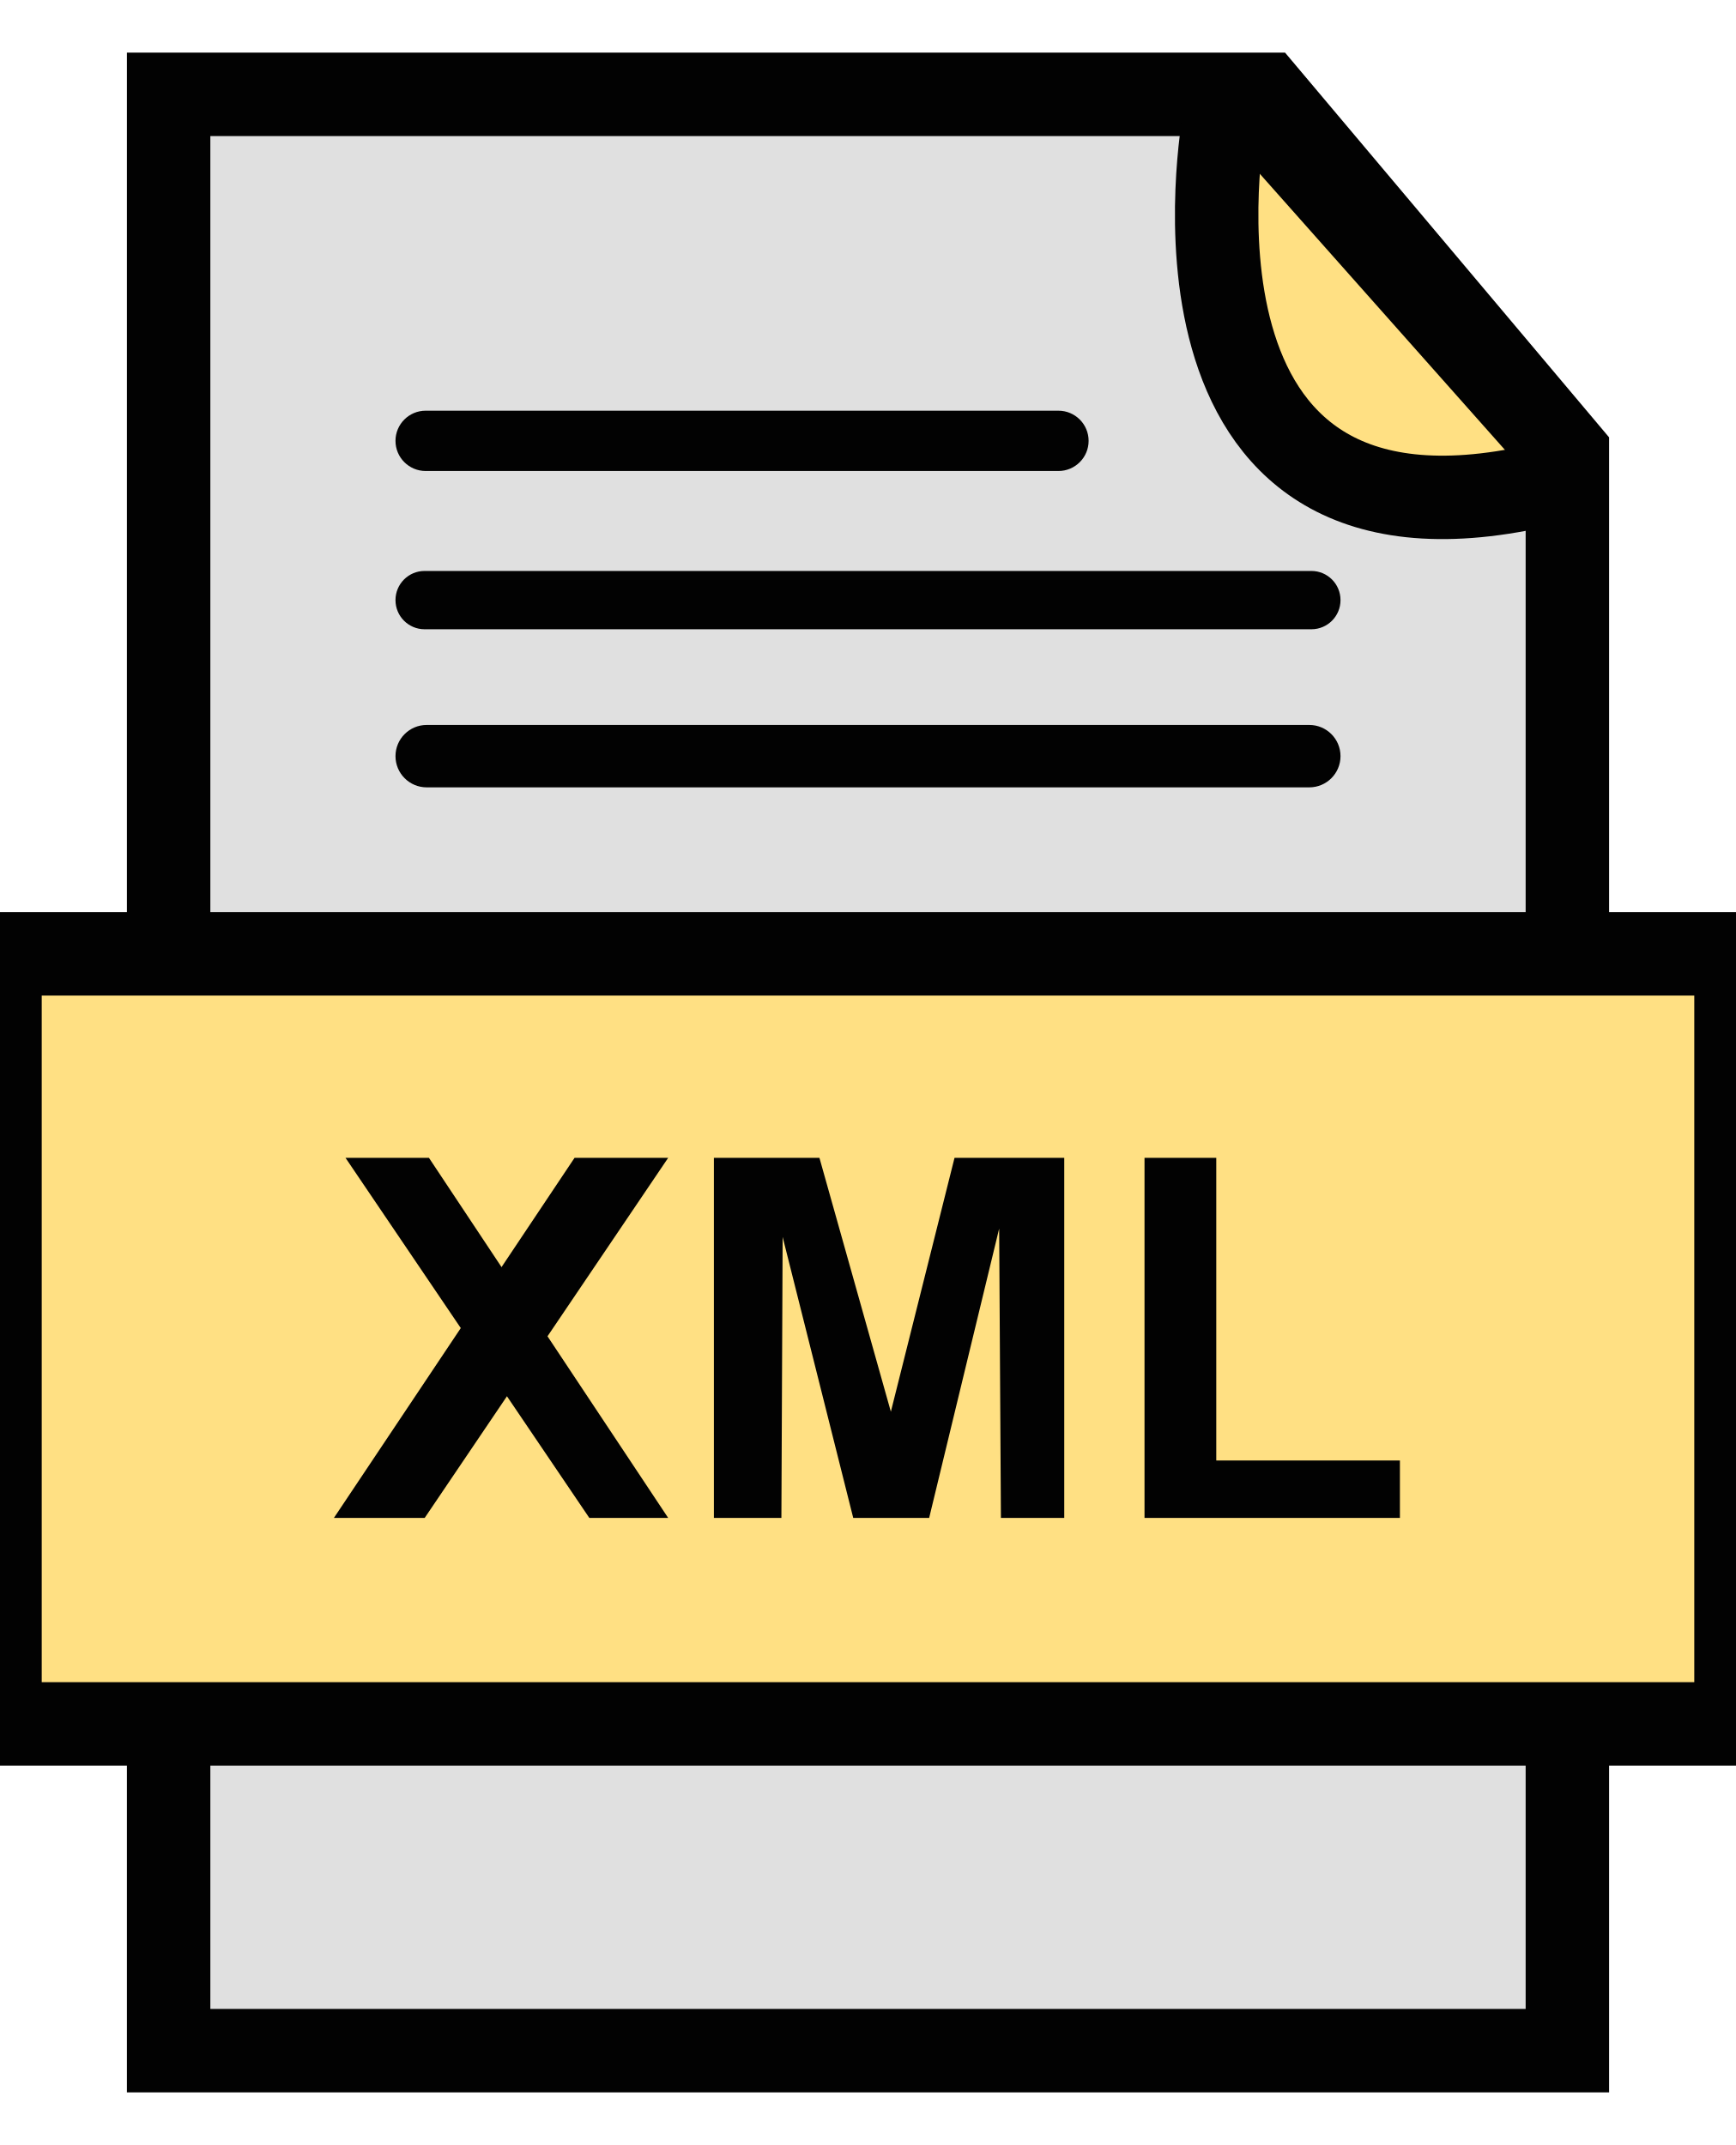
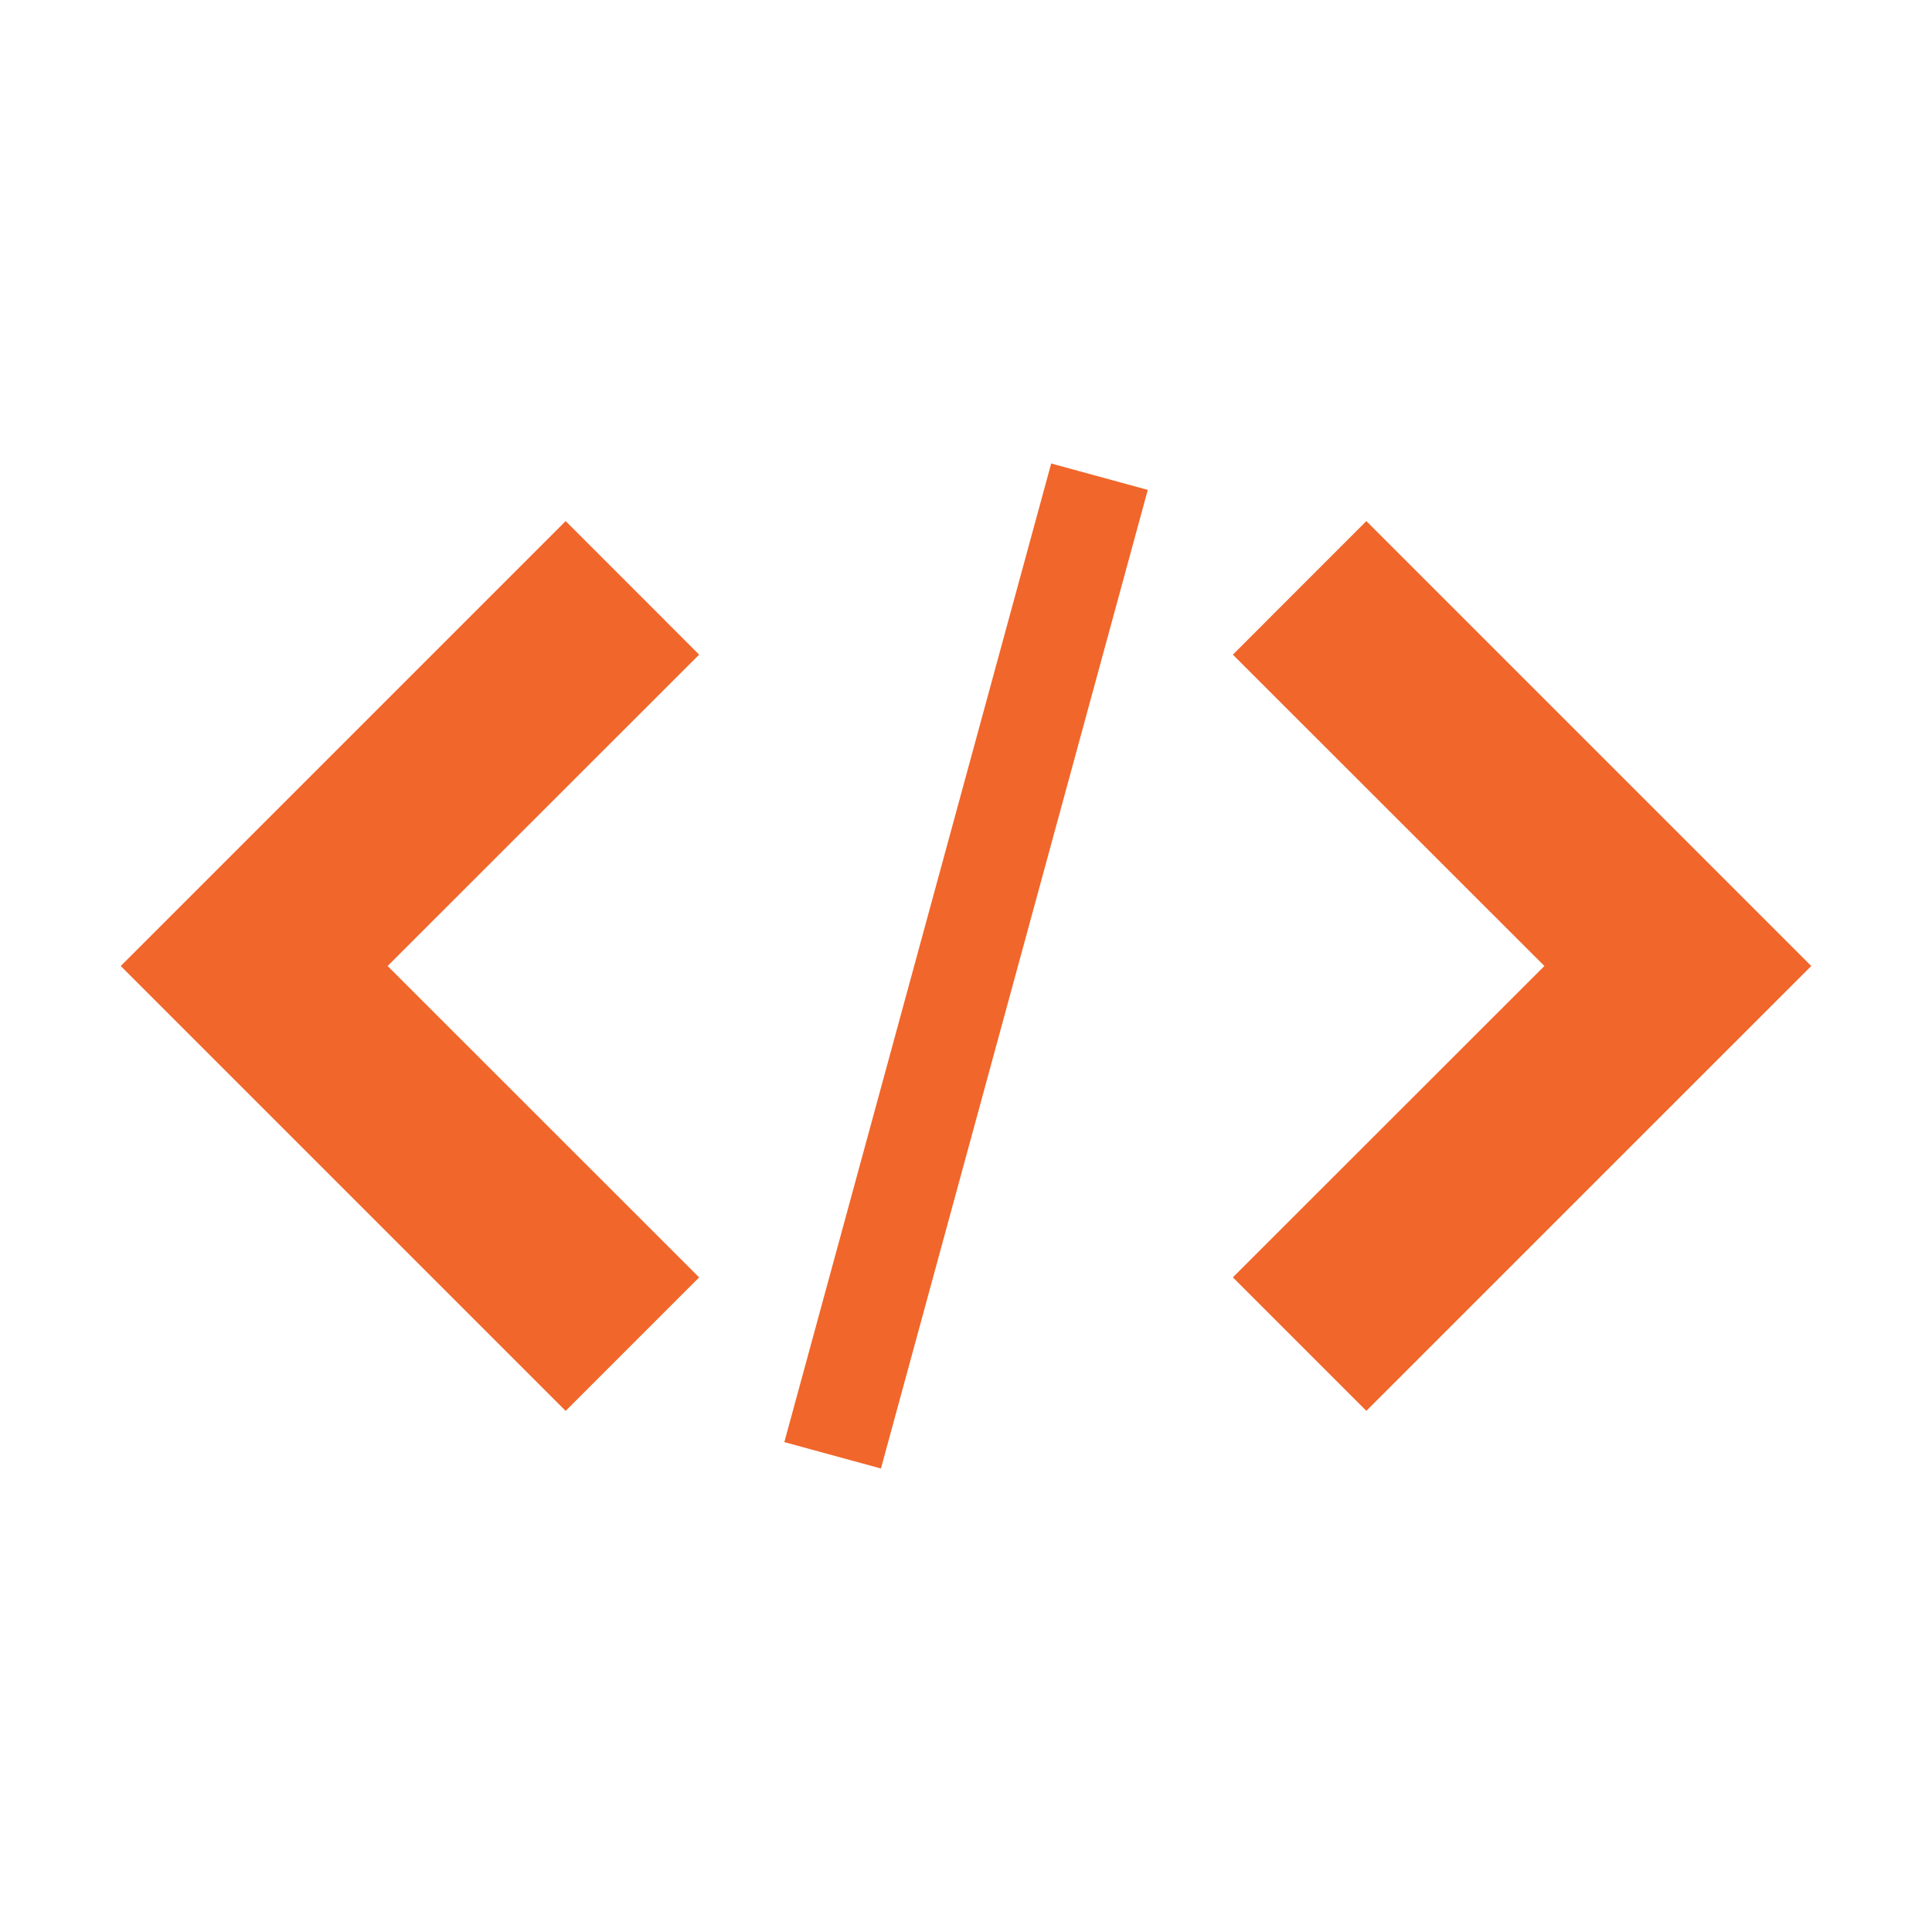
- <svg xmlns="http://www.w3.org/2000/svg" height="2500" viewBox="39.97 26.75 208.06 234.5" width="2023">
-   <path d="m227.82 69.69v191.56h-167.64v-234.5h131.48z" fill="#e0e0e0" stroke="#020202" stroke-miterlimit="10" stroke-width="10" />
-   <path d="m39.97 129.78h208.06v92.3h-208.06z" fill="#ffe083" stroke="#020202" stroke-miterlimit="10" stroke-width="10" />
-   <path d="m186.16 28.5s-9.48 57.43 40.66 44.18z" fill="#ffe083" />
-   <g fill="#020202">
-     <path d="m183.17 27.5 43.4 48.89 3-5.48-37.91-44.16z" />
-     <path d="m223.58 73.02v.62l.75.01v-1l-.75.15z" />
-     <rect height="7.23" rx="3.62" width="83.07" x="87.37" y="64.67" />
-     <rect height="6.99" rx="3.49" width="113.26" x="87.37" y="83.88" />
-     <rect height="7.48" rx="3.74" width="113.26" x="87.37" y="102.34" />
-   </g>
-   <path d="m186.66 30s-10 54.39 37.67 43.66" fill="none" stroke="#020202" stroke-miterlimit="10" stroke-width="10" />
-   <g fill="#020202">
-     <path d="m81.38 154.23h10l28.67 43.16h-9.45z" />
-     <path d="m108.83 154.23-28.84 43.16h10.88l29.18-43.16zm16.7 0h12.65l8.56 30.43 7.63-30.43h13.15v43.16h-7.59l-.21-34.68-8.39 34.68h-9.1l-8.46-33.68-.15 33.68h-8.09zm51.61 0h8.6v36.28h22.01v6.88h-30.61z" />
-   </g>
+ <svg xmlns="http://www.w3.org/2000/svg" width="800px" height="800px" viewBox="0 0 32 32">
+   <path d="M20.42,21.157l2.211,2.211L30,16,22.631,8.631,20.42,10.843,25.58,16Z" style="fill:#f1662a" />
+   <path d="M11.58,10.843,9.369,8.631,2,16l7.369,7.369,2.211-2.211L6.42,16Z" style="fill:#f1662a" />
+   <path d="M17.411,7.677l1.6.437-4.42,16.209-1.6-.437,4.42-16.209Z" style="fill:#f1662a" />
</svg>
